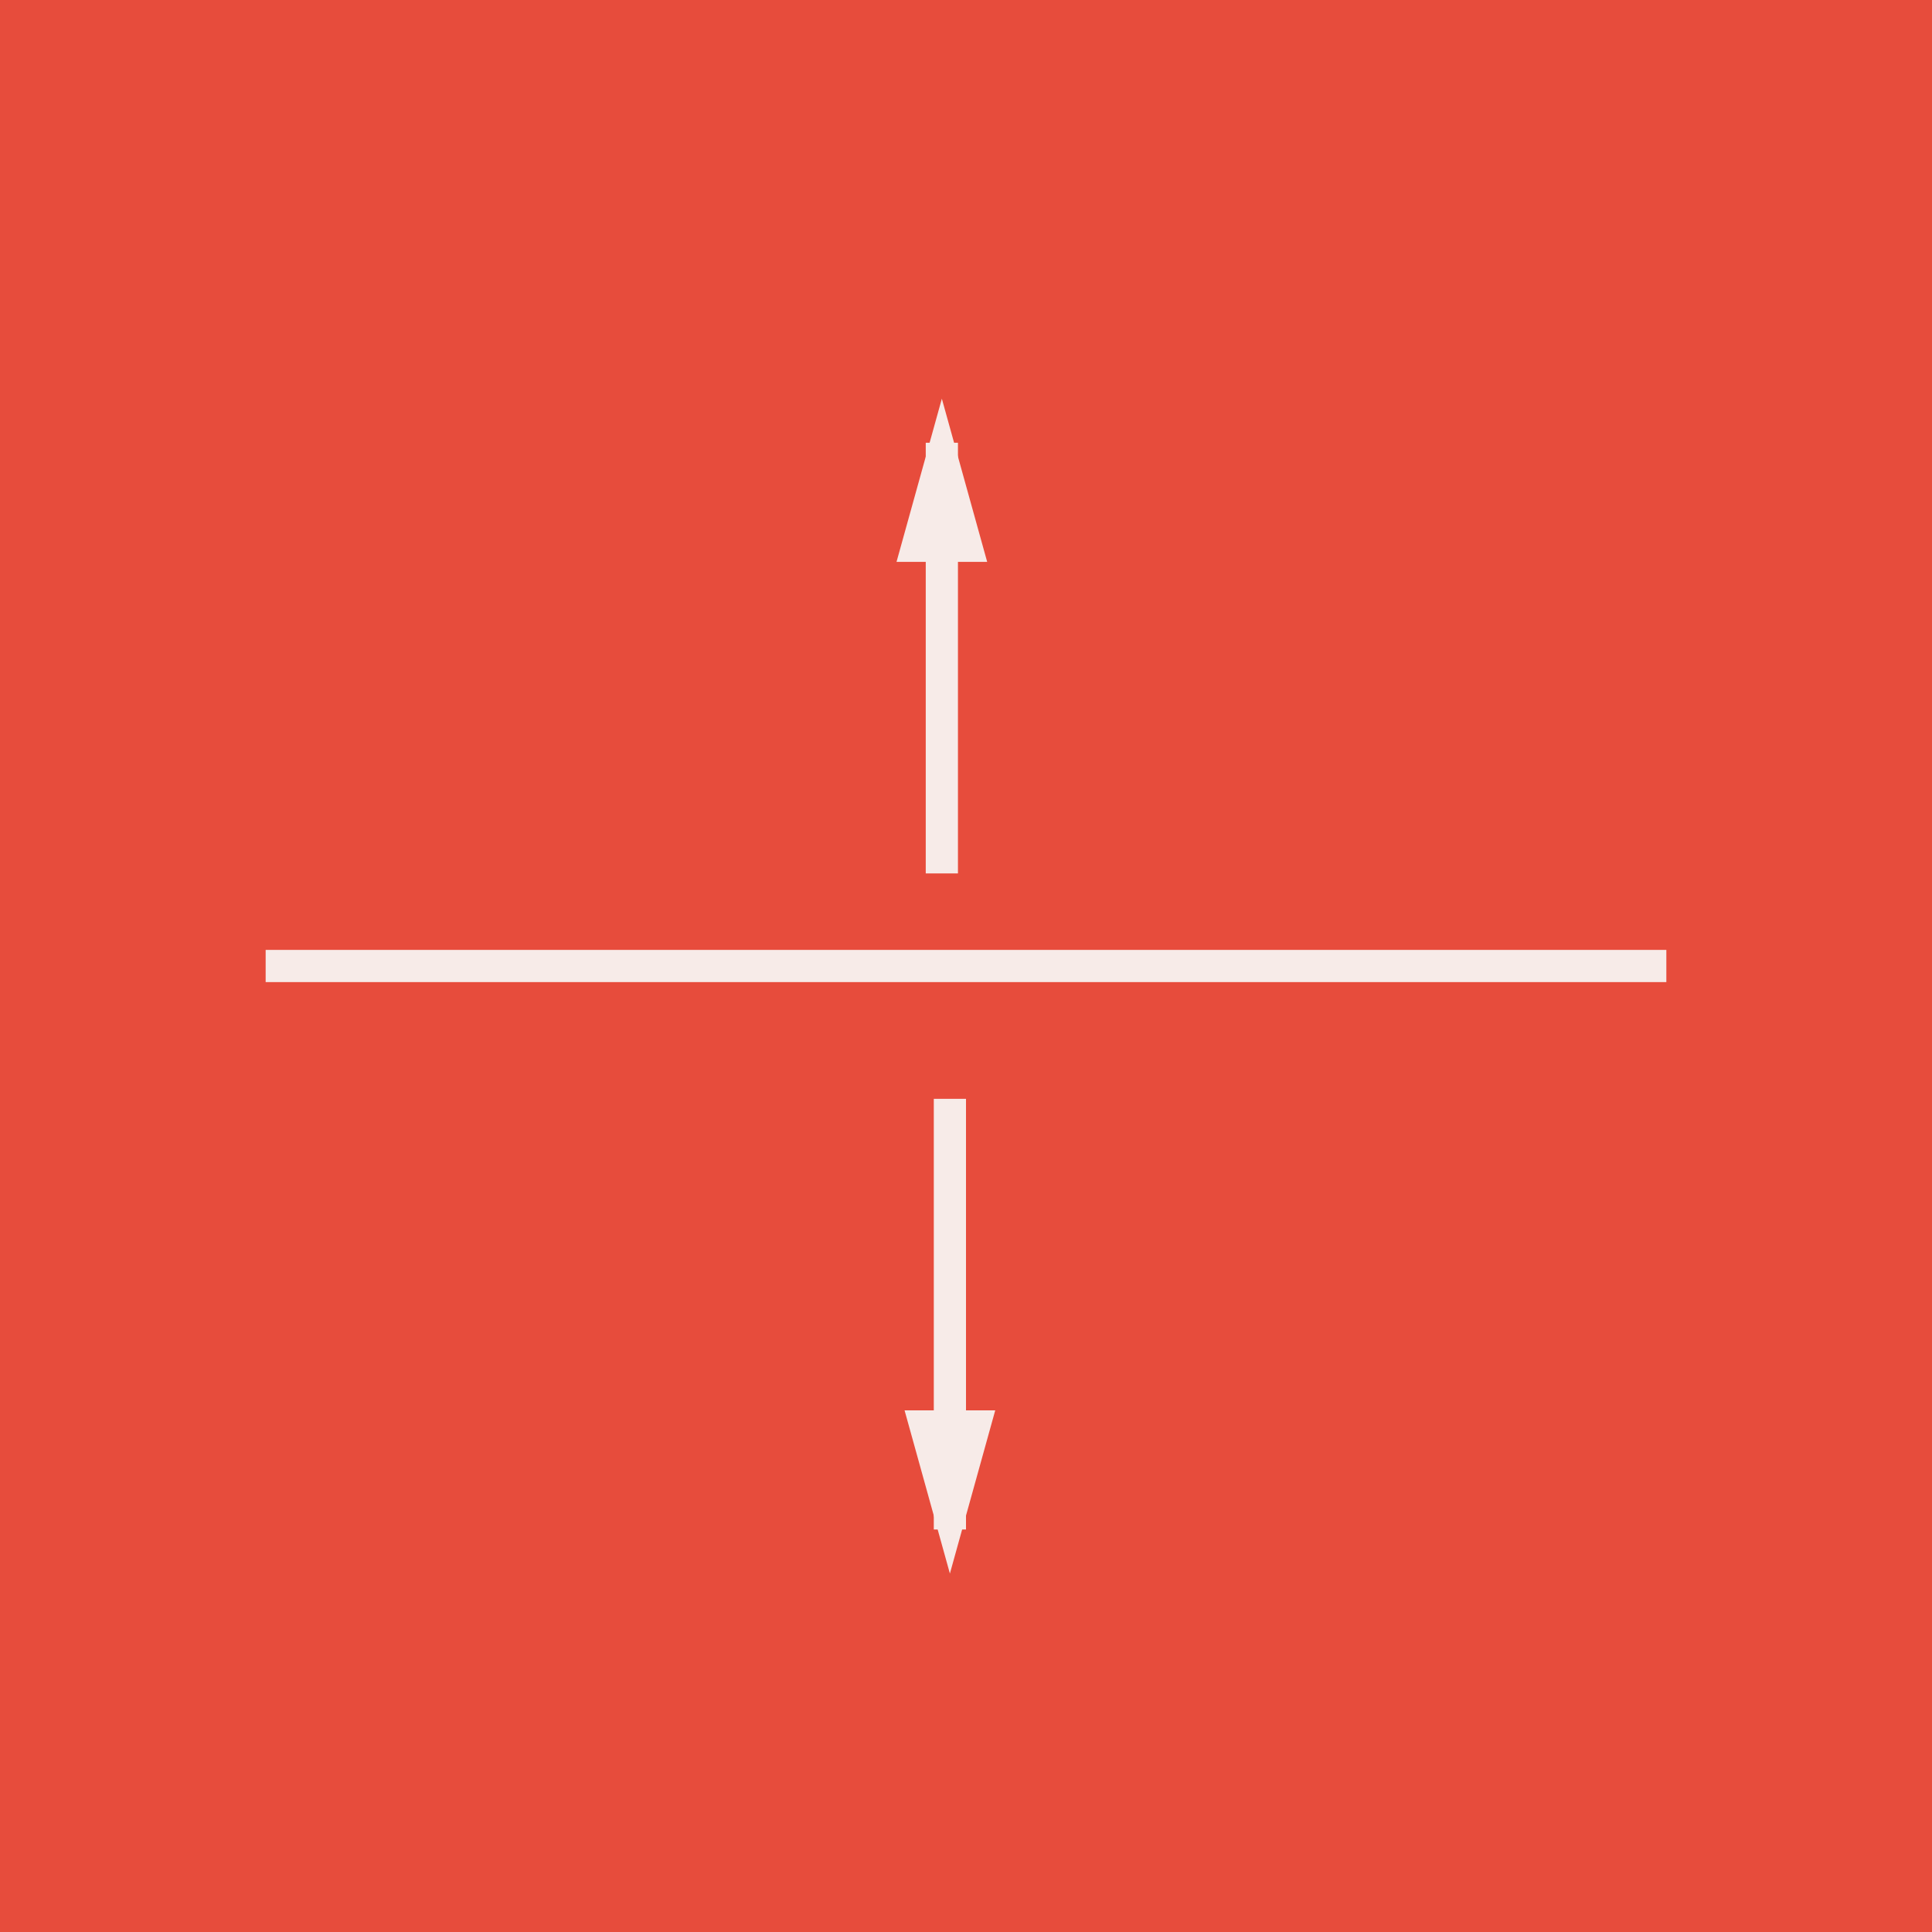
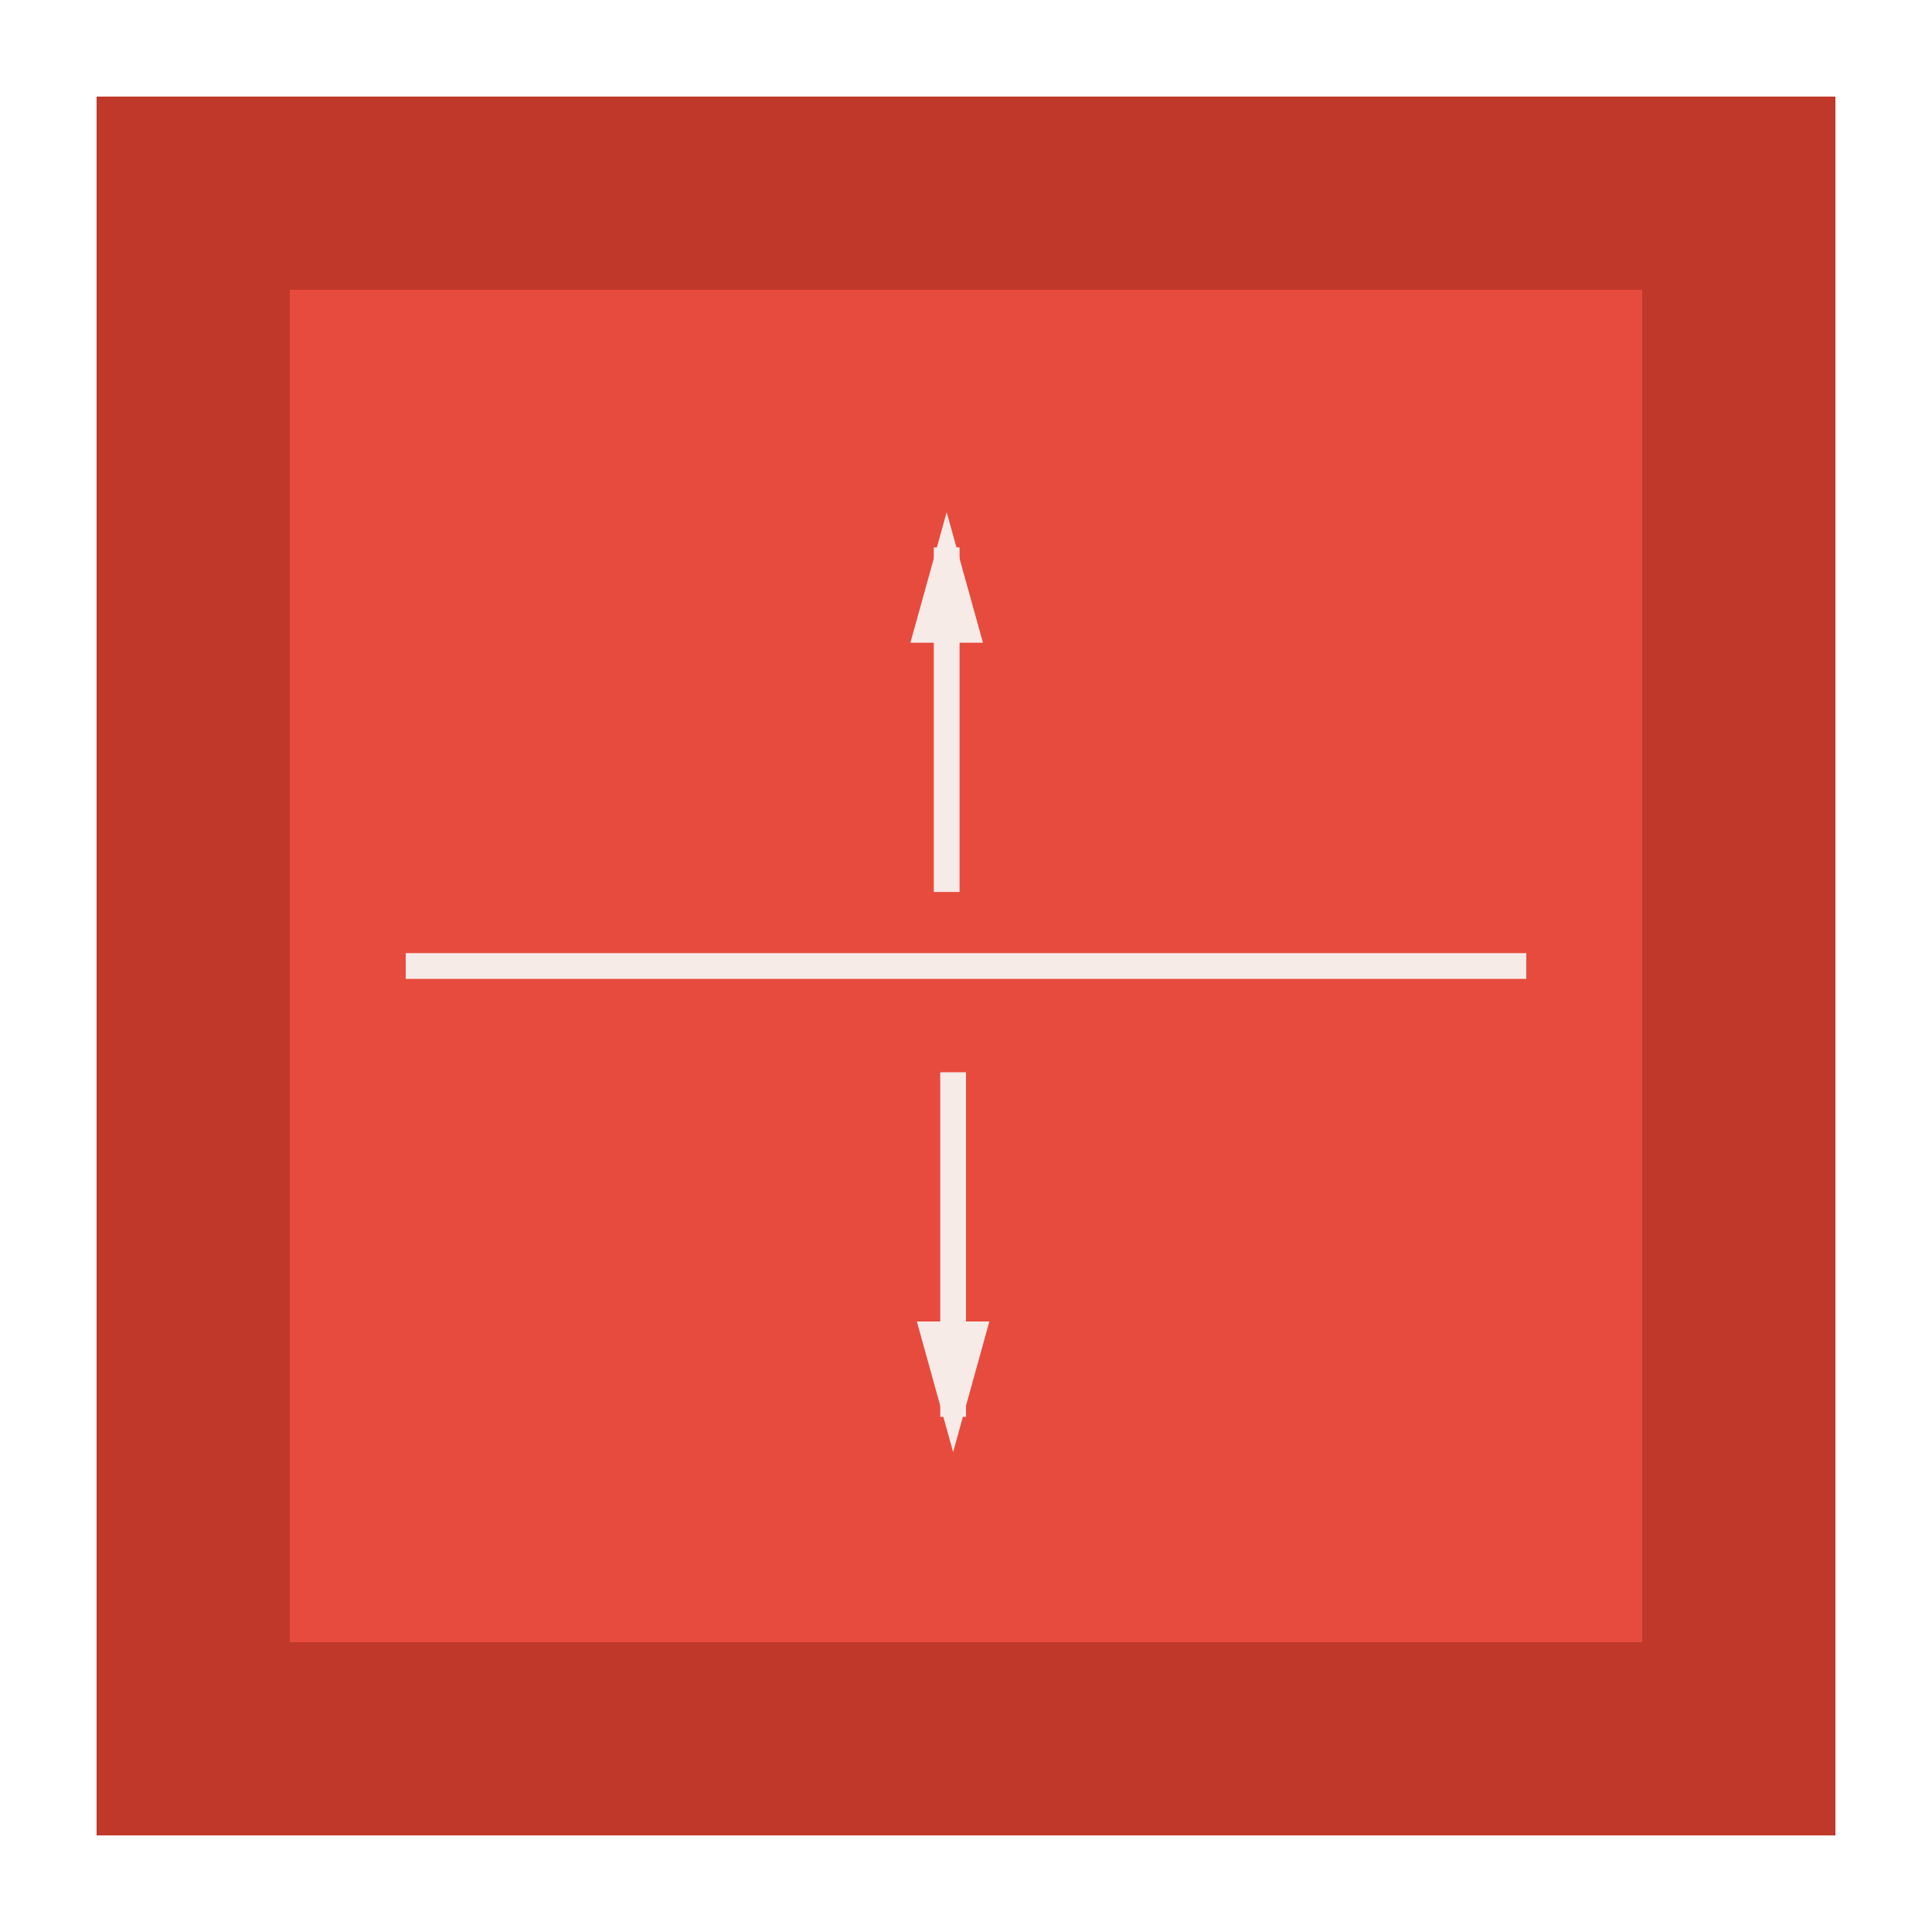
- <svg xmlns="http://www.w3.org/2000/svg" width="240px" height="240px" viewBox="0 0 240 240" version="1.1">
-   <defs />
+ <svg xmlns="http://www.w3.org/2000/svg" width="300px" height="300px" viewBox="0 0 300 300" version="1.1">
+   <defs>
+     <filter x="-50%" y="-50%" width="200%" height="200%" filterUnits="objectBoundingBox" id="filter-1">
+       <feGaussianBlur stdDeviation="0" in="SourceGraphic" result="blur" />
+     </filter>
+   </defs>
  <g id="Page-1" stroke="none" stroke-width="1" fill="none" fill-rule="evenodd">
-     <g id="Divider">
-       <rect id="BG" fill="#E74C3C" x="0" y="0" width="240" height="240" />
+     <g id="Divider" transform="translate(30, 30)">
+       <rect id="BG" stroke="#C0392B" stroke-width="30" fill="#E74C3C" filter="url(#filter-1)" x="0" y="0" width="240" height="240" />
      <g id="Group" transform="translate(35, 57)" stroke="#F7EBE8" stroke-width="4" stroke-linecap="square">
        <path d="M0,63 L170,63" id="Line" />
        <path d="M82,49.5 L82,0" id="arrow-up" fill="#F7EBE8" />
        <path id="arrow-up-decoration-1" d="M82,0 L79,10.8 L85,10.8 L82,0 Z" fill="#F7EBE8" />
        <path d="M83,81.5 L83,131" id="arrow-down" />
        <path id="arrow-down-decoration-1" d="M83,131 L86,120.2 L80,120.2 L83,131 Z" />
      </g>
    </g>
  </g>
</svg>
